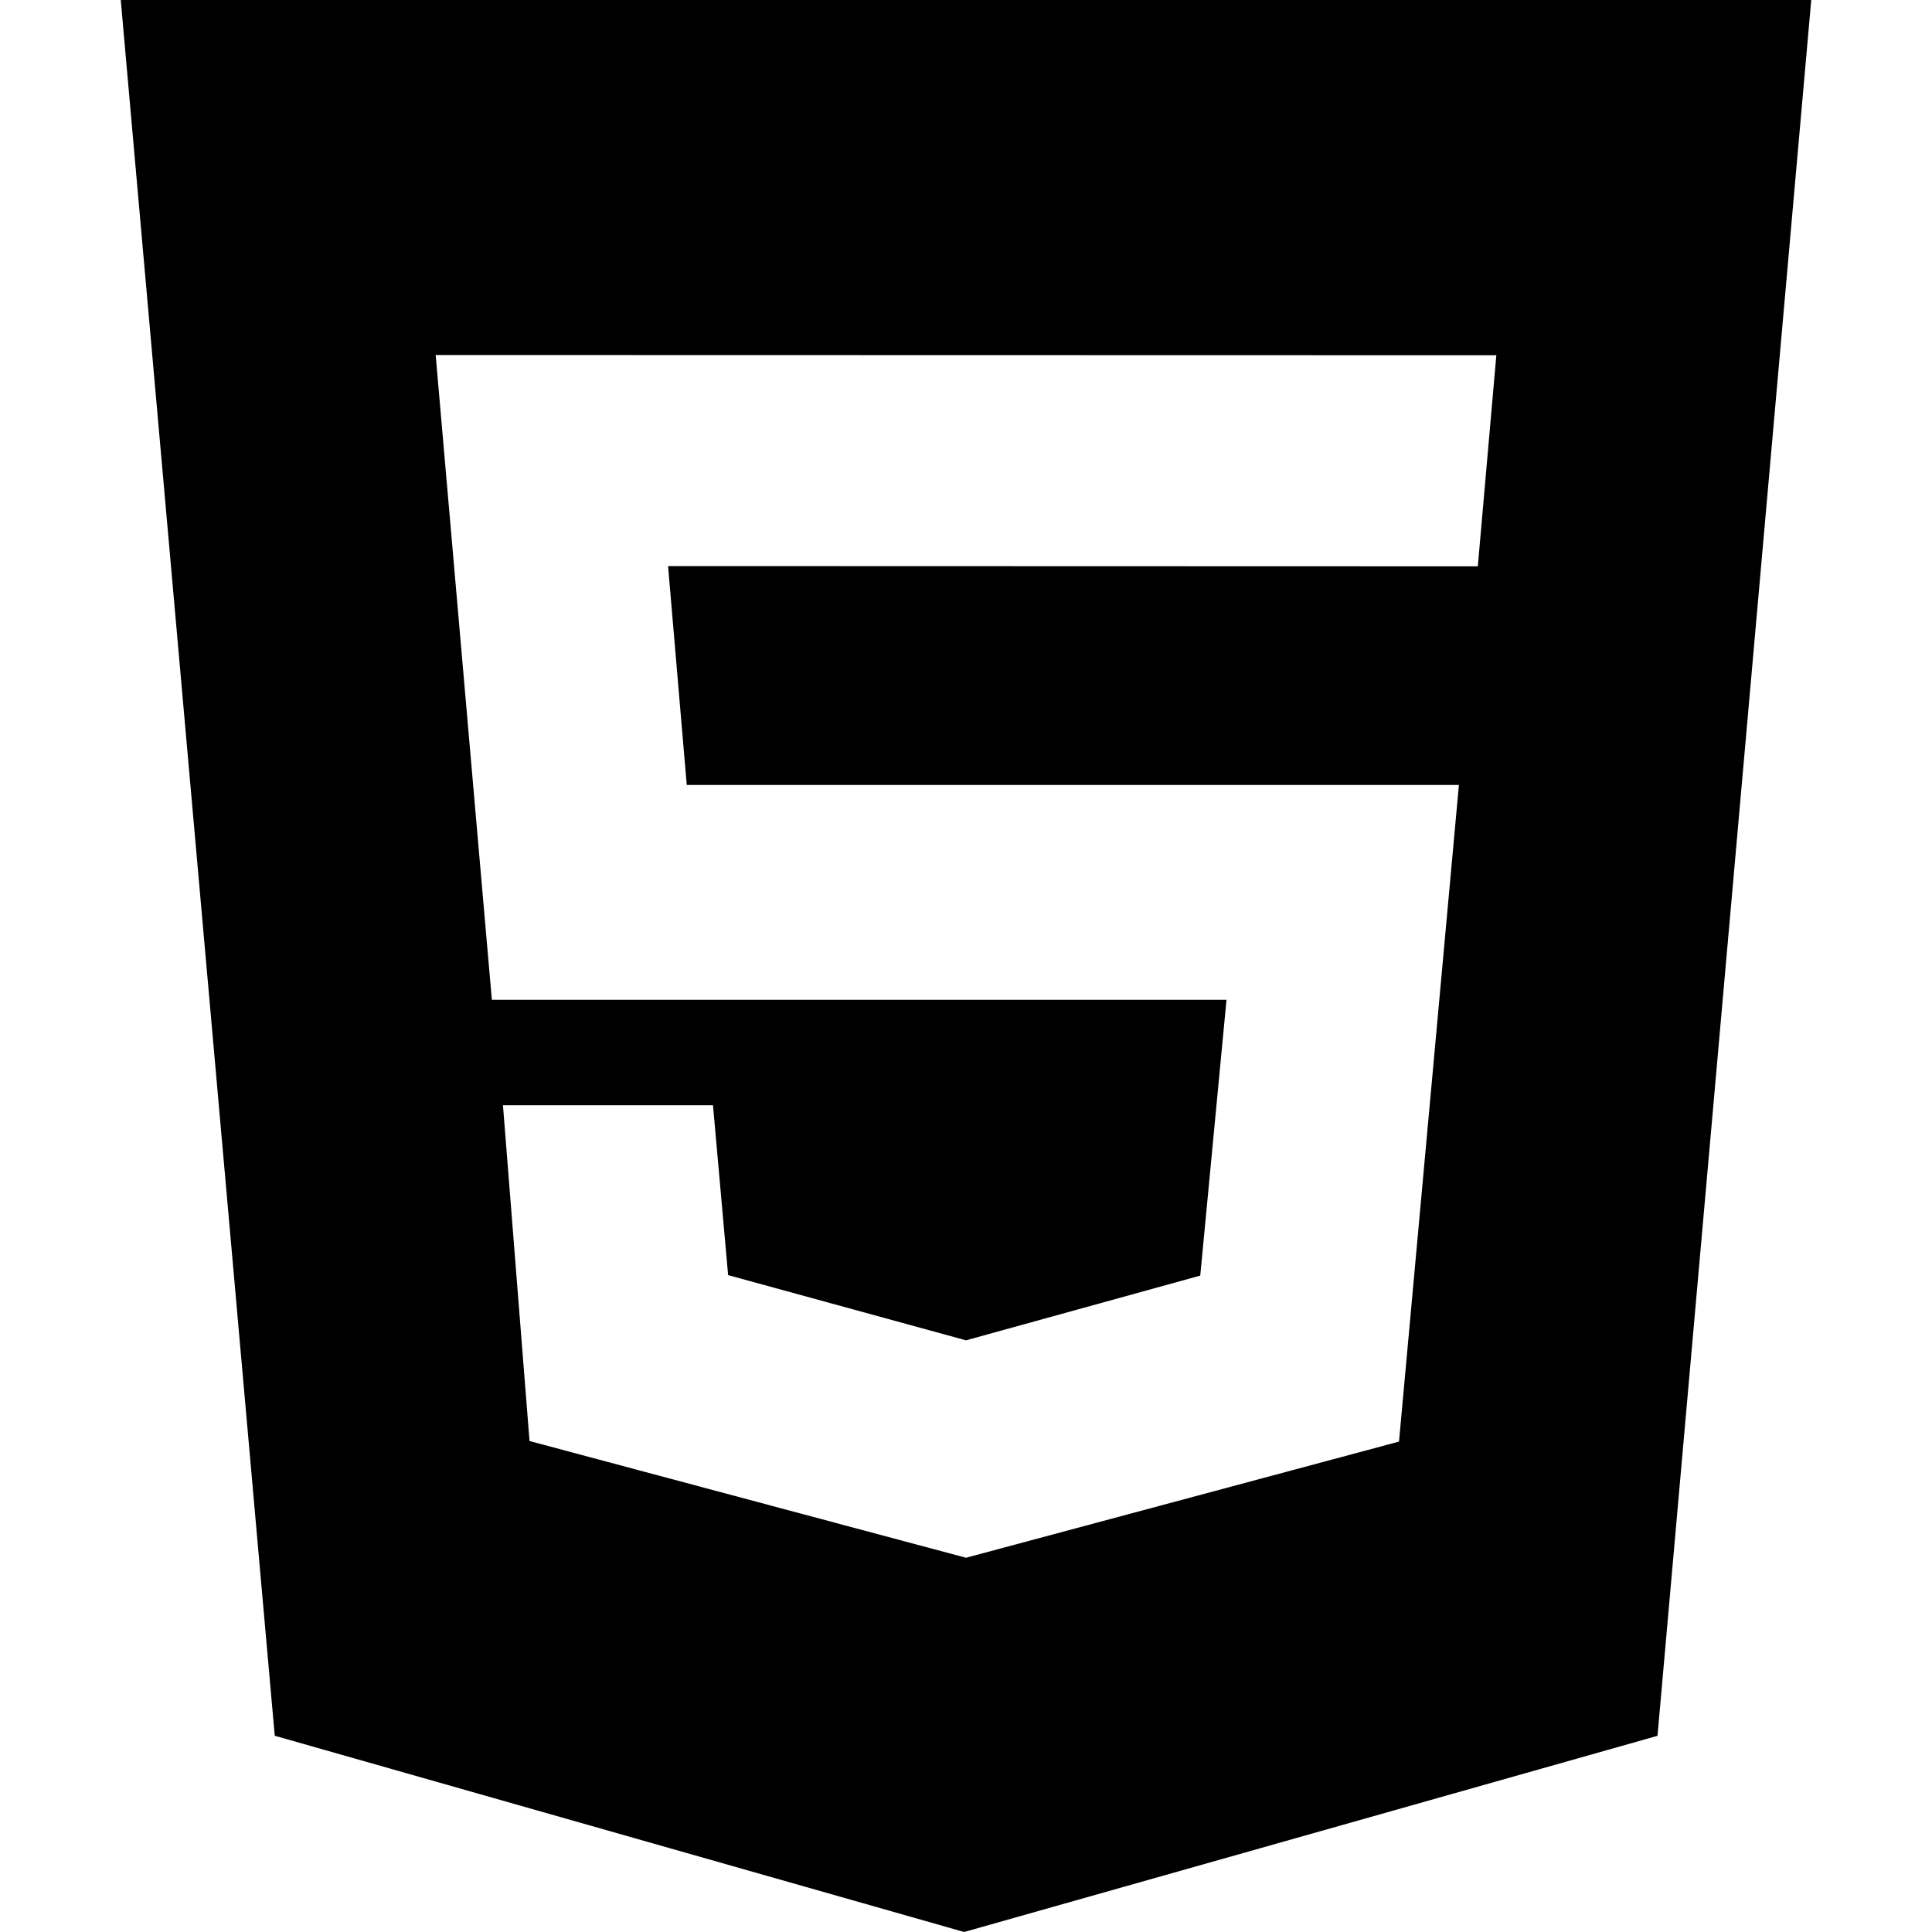
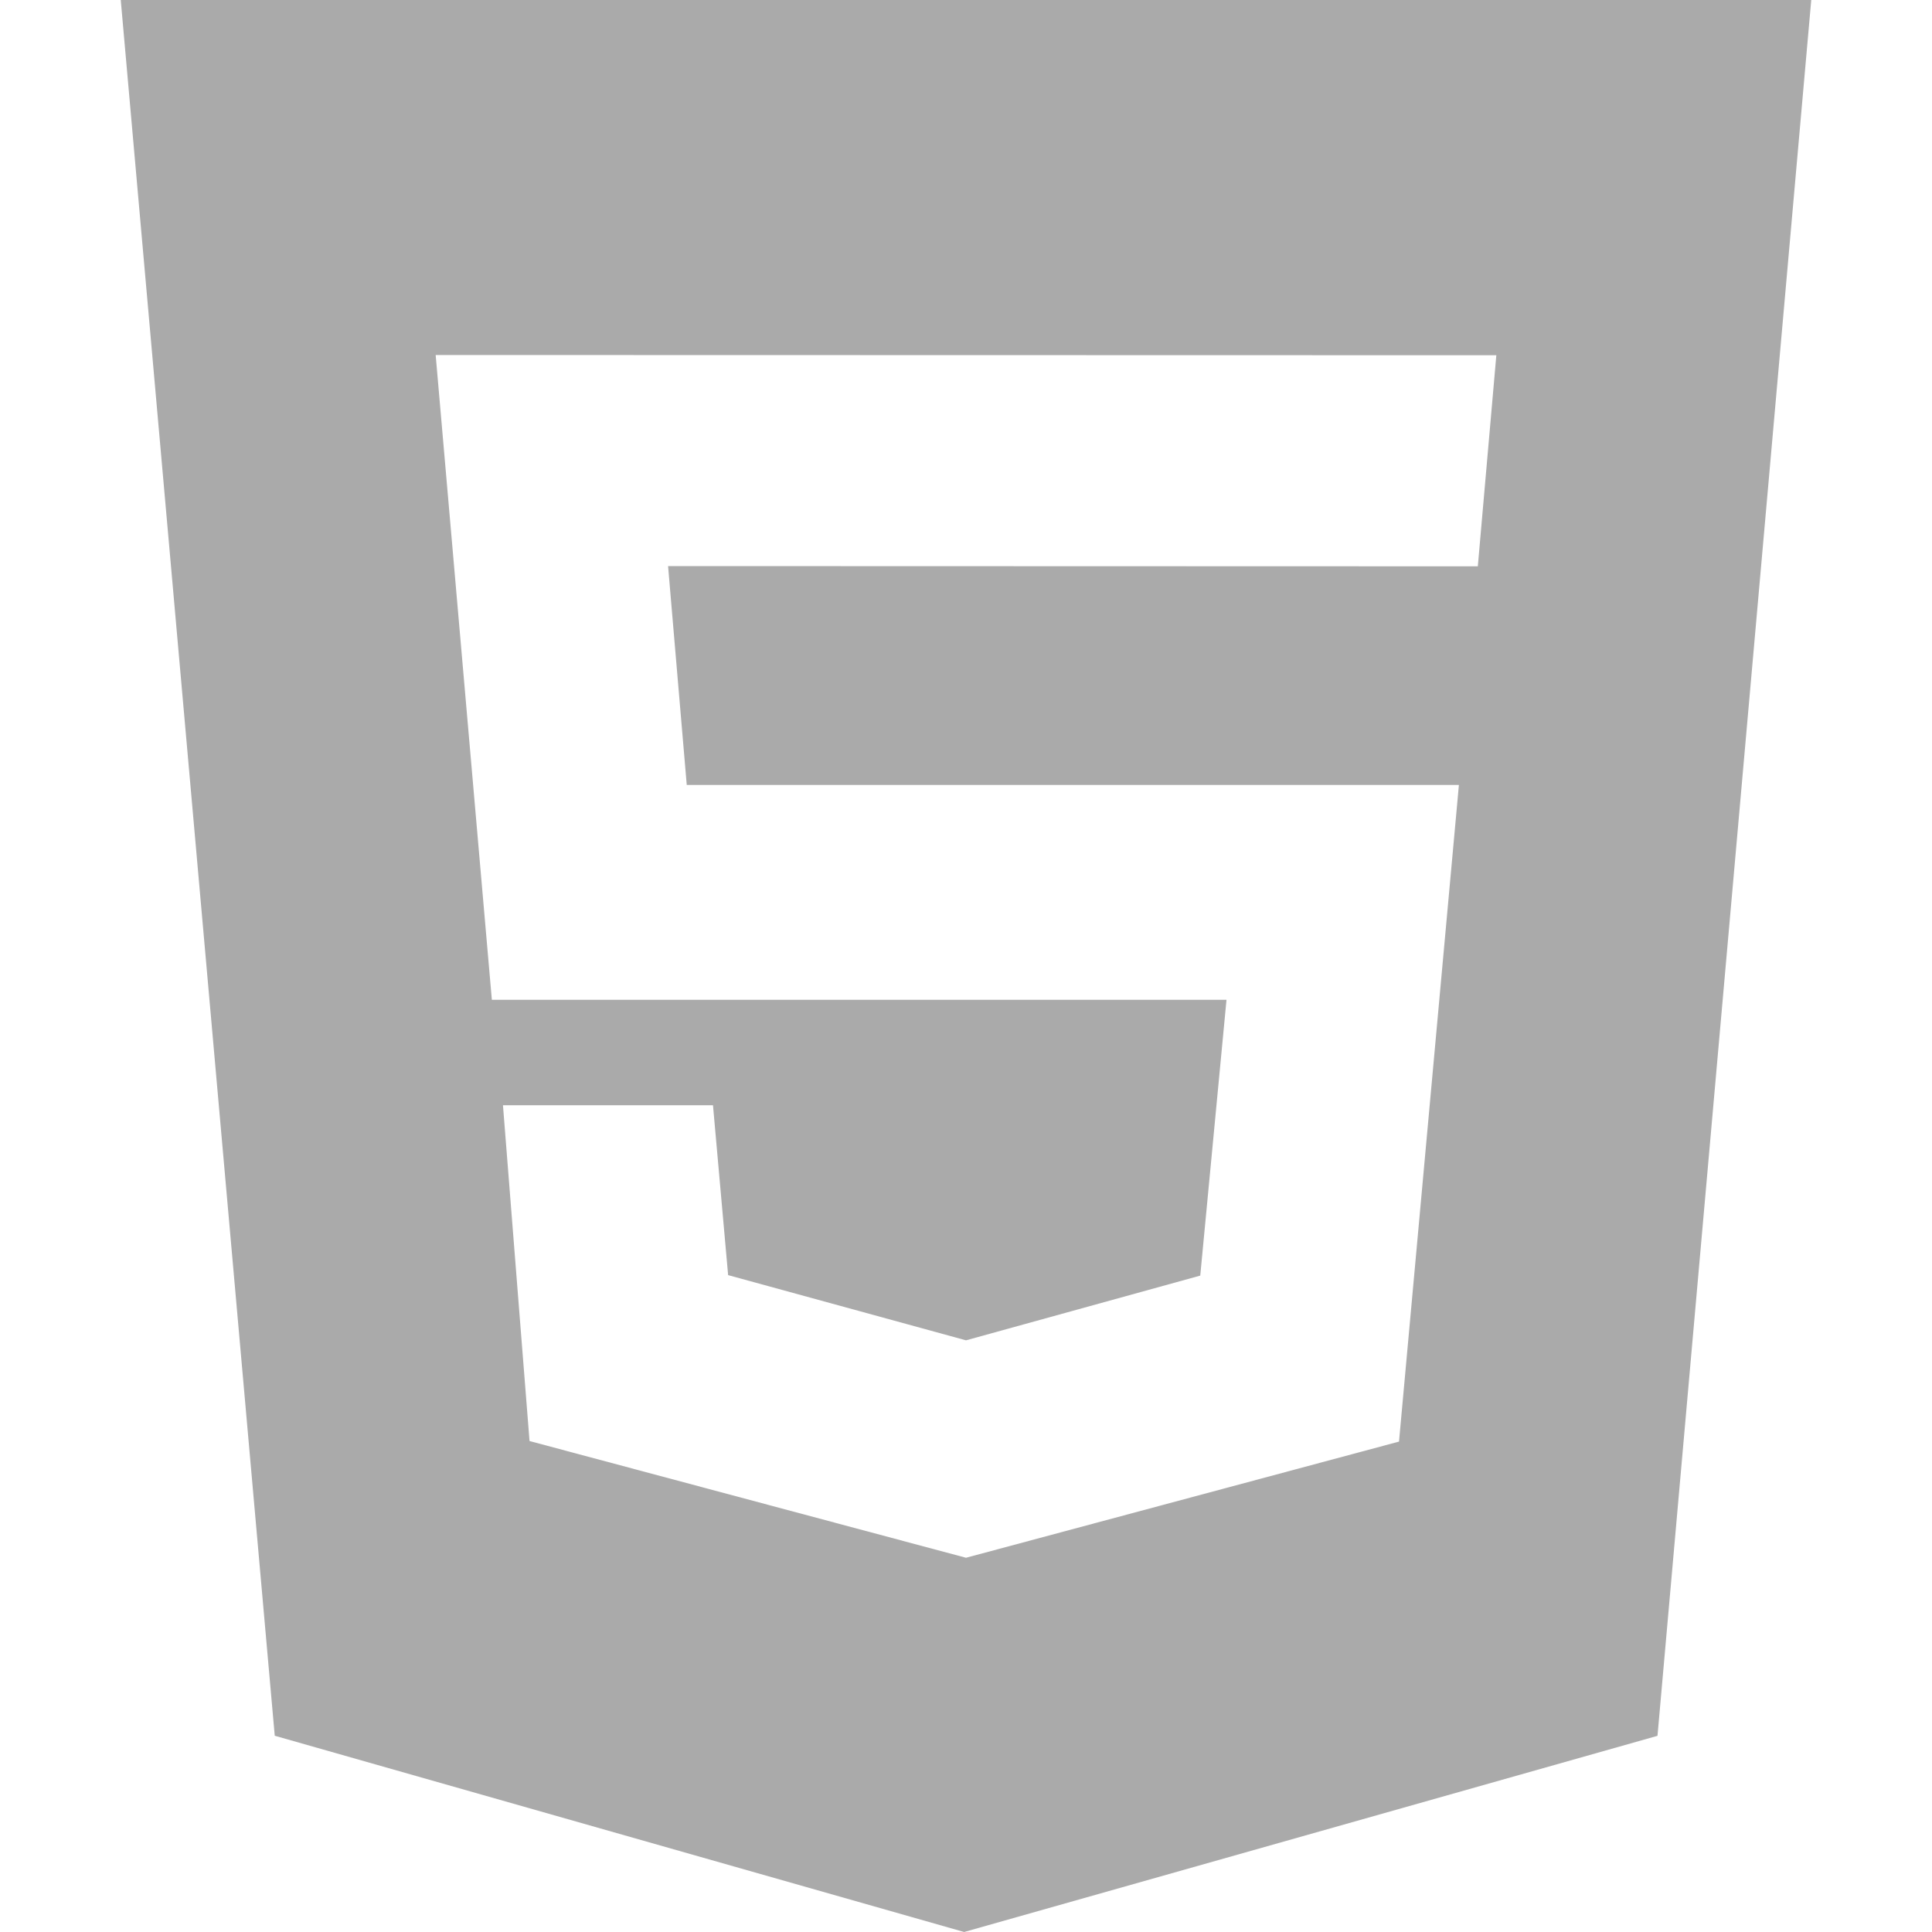
<svg xmlns="http://www.w3.org/2000/svg" role="img" viewBox="0 0 24 24">
  <path d="M1.5 0h21l-1.91 21.563L11.977 24l-8.564-2.438L1.5 0zm7.031 9.75l-.232-2.718 10.059.003.23-2.622L5.412 4.41l.698 8.01h9.126l-.326 3.426-2.91.804-2.955-.81-.188-2.11H6.248l.33 4.171L12 19.351l5.379-1.443.744-8.157H8.531z" />
+   <style>
+     svg {
+         fill:#aaa;
+     }
+ </style>
</svg>
